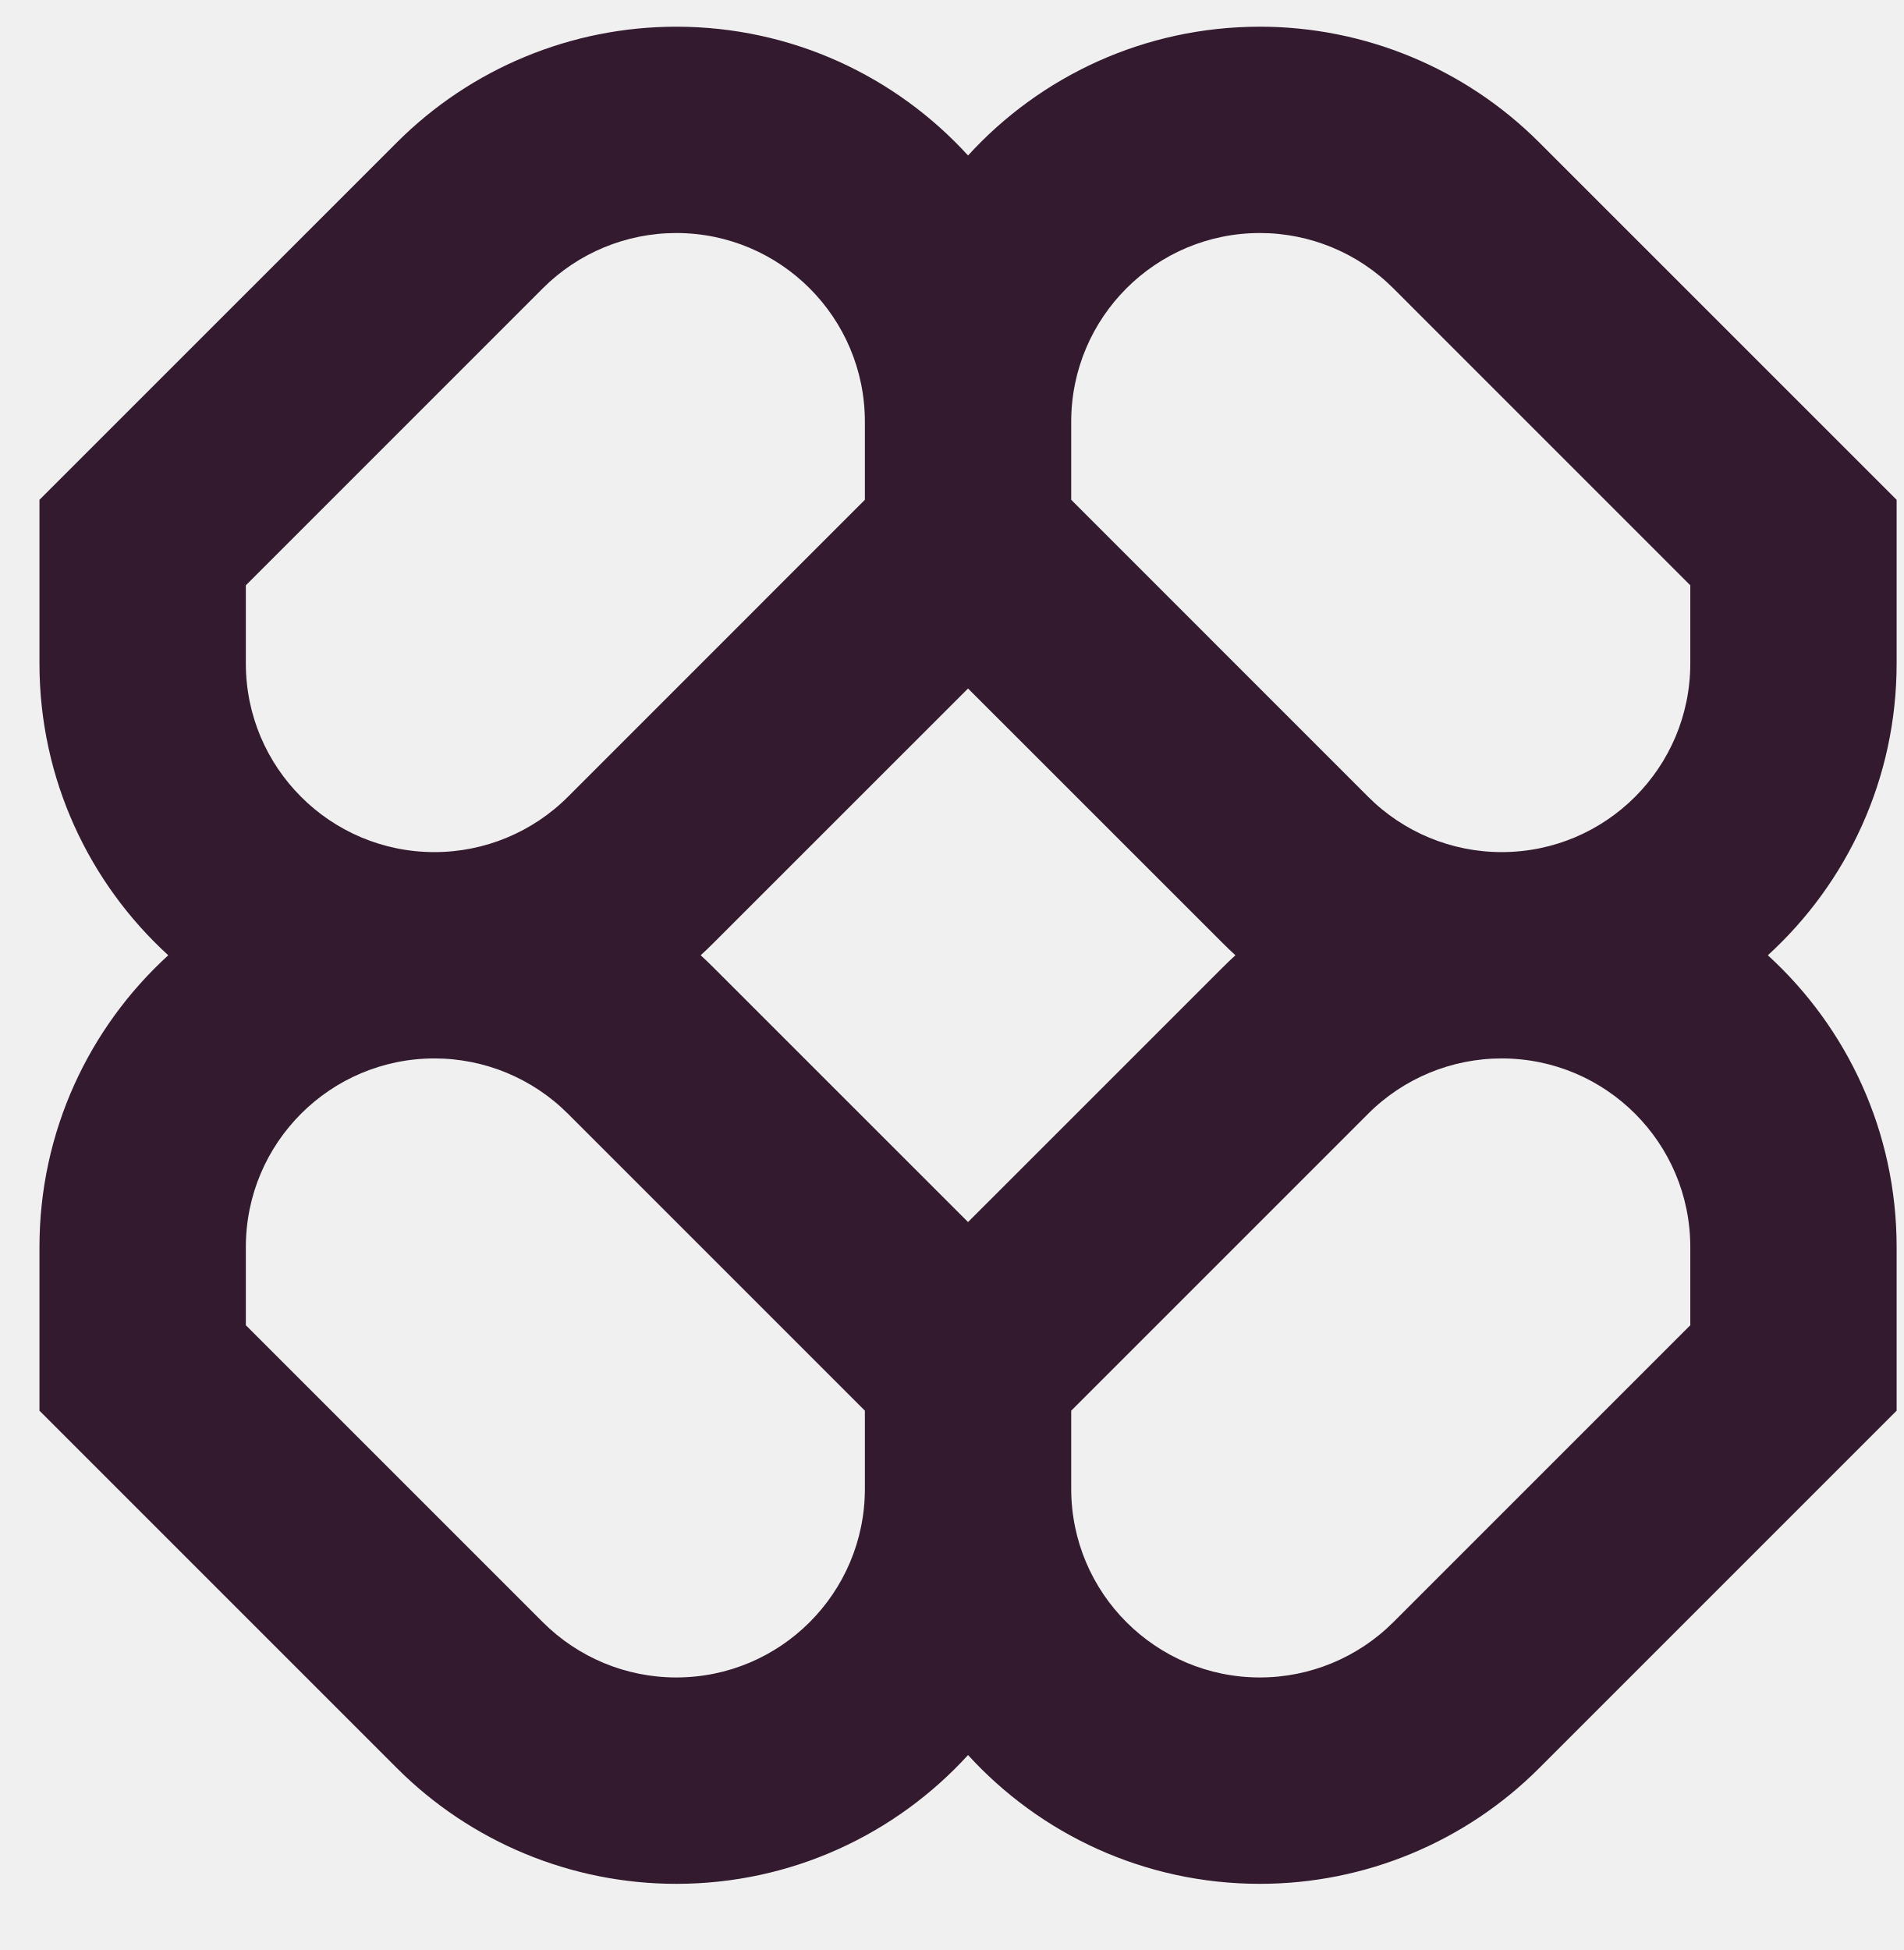
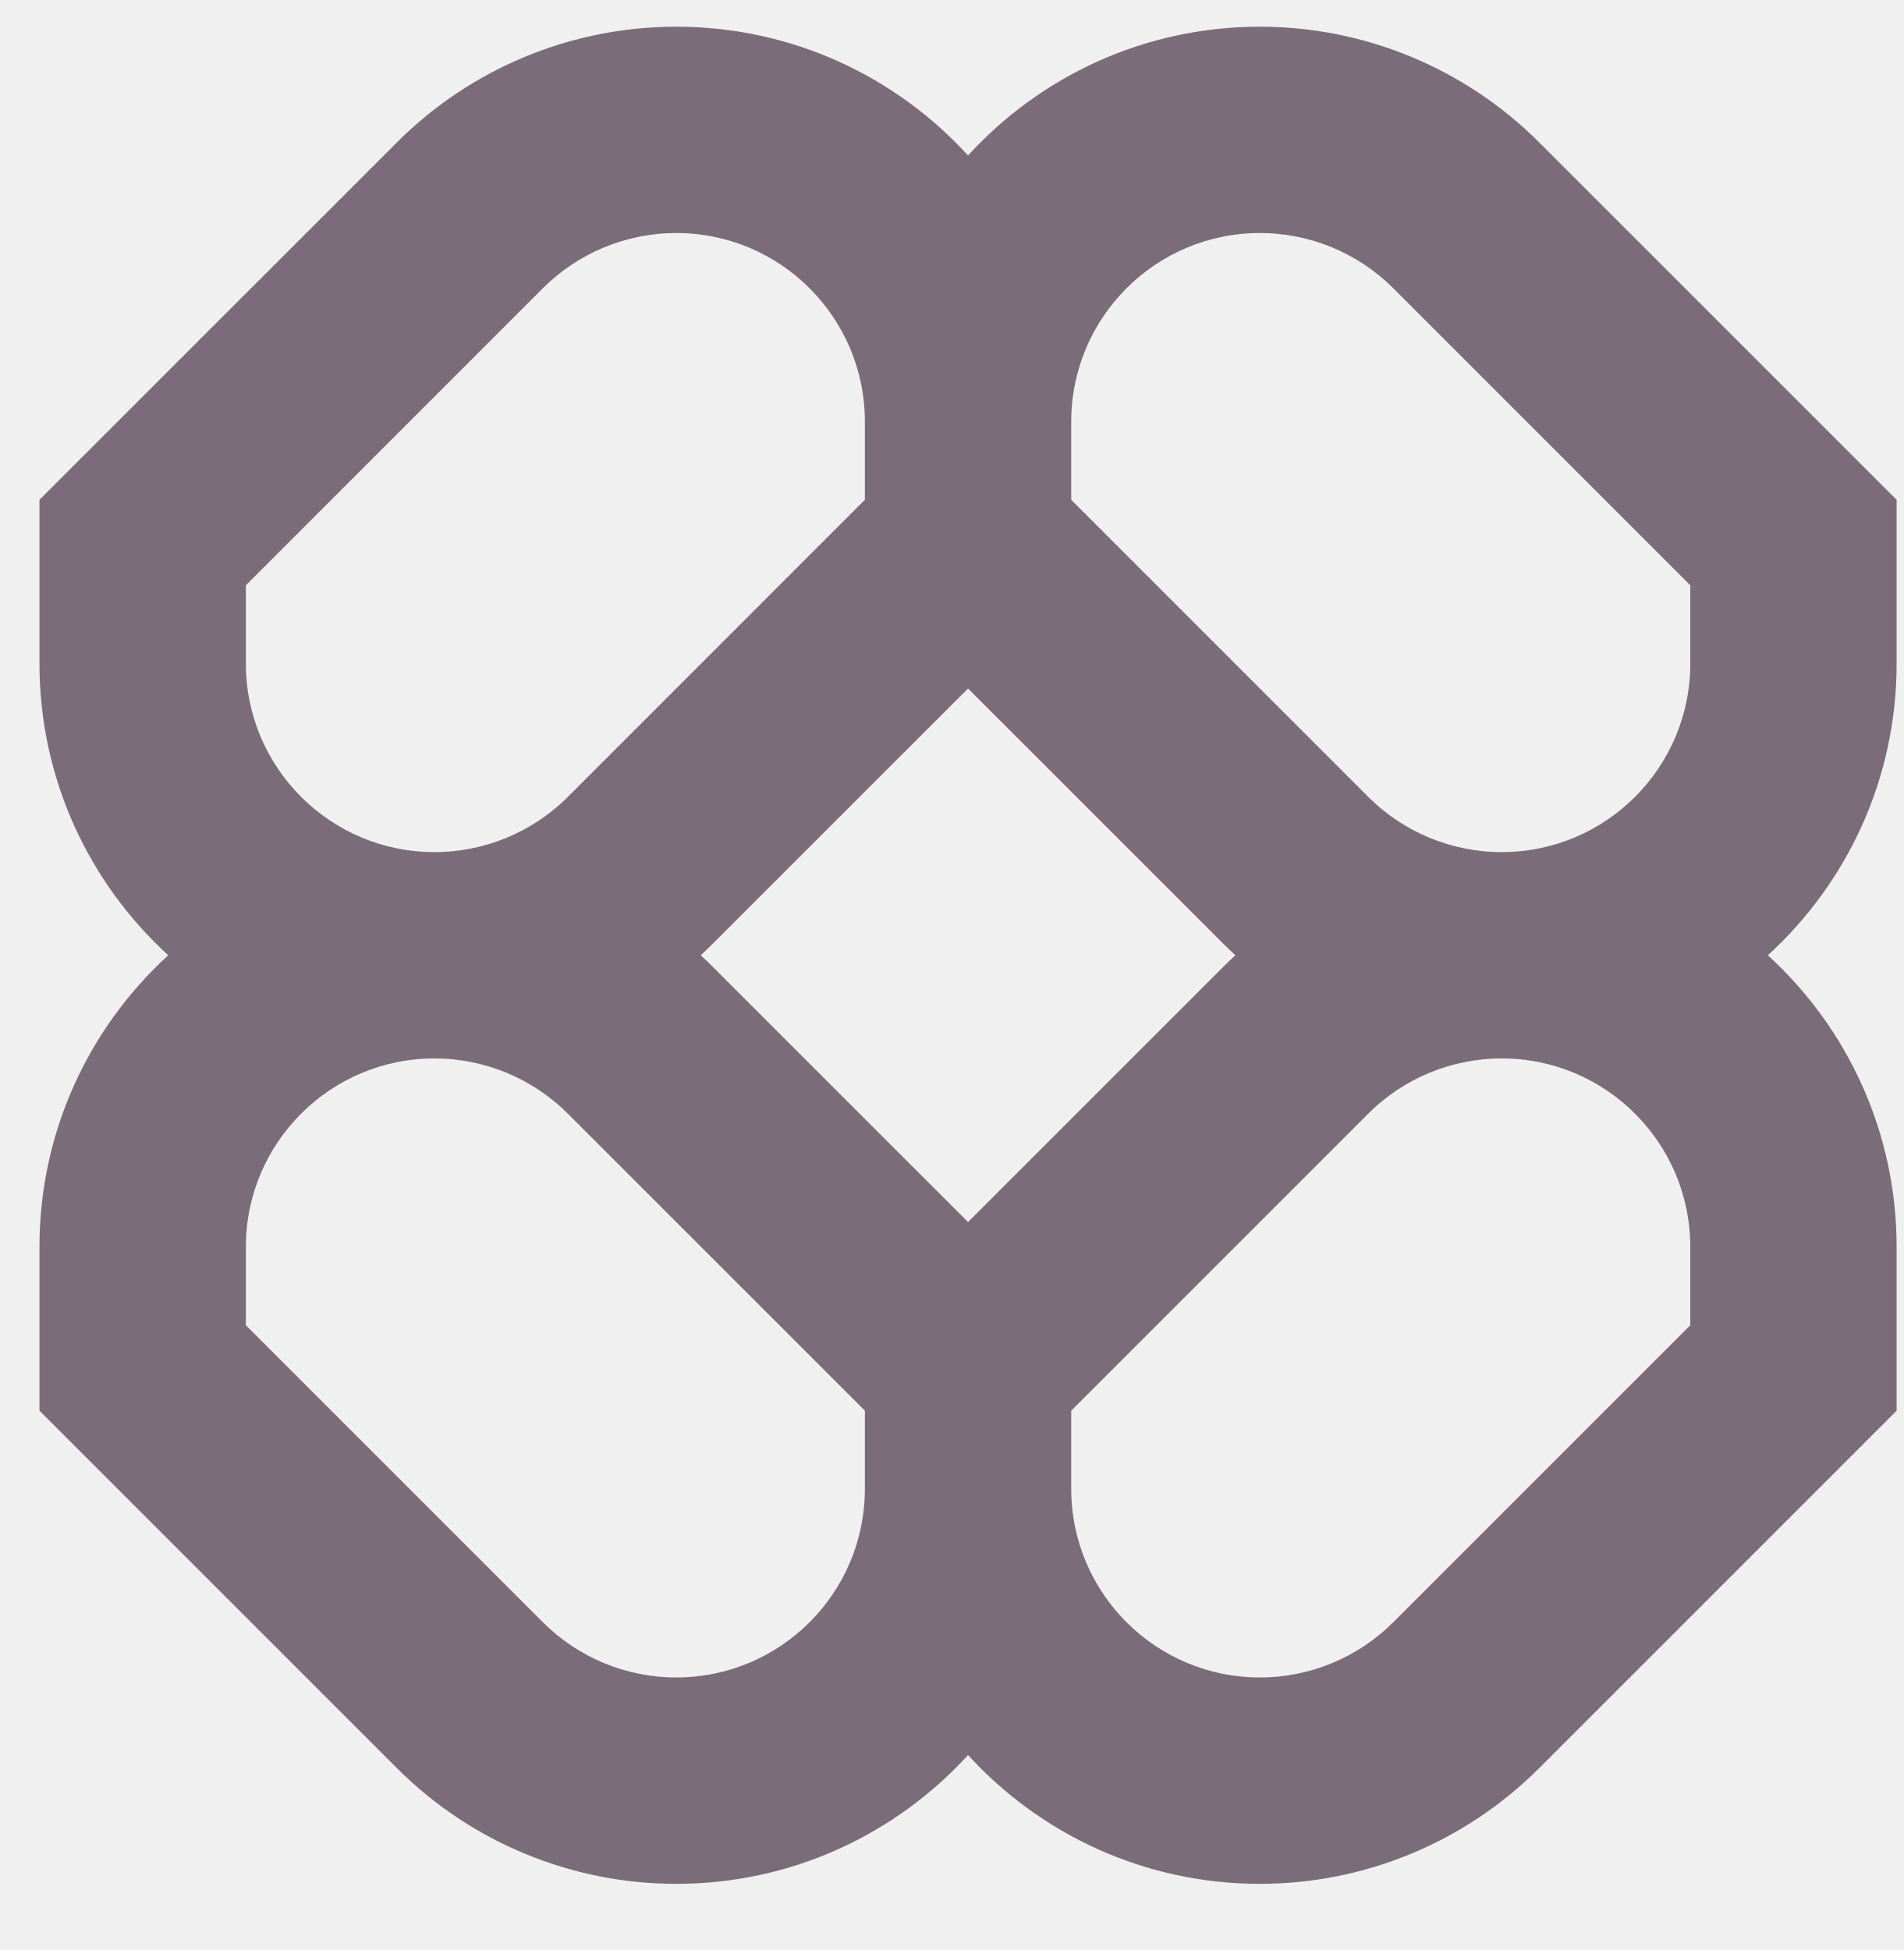
<svg xmlns="http://www.w3.org/2000/svg" width="41" height="42" viewBox="0 0 41 42" fill="none">
  <g clip-path="url(#clip0_53_20817)">
-     <path fill-rule="evenodd" clip-rule="evenodd" d="M14.565 0.575C12.308 0.575 10.144 1.471 8.549 3.067L0.85 10.765V14.29C0.85 16.779 1.92 19.019 3.624 20.575C1.92 22.131 0.85 24.371 0.85 26.86V30.384L8.549 38.083C10.144 39.679 12.308 40.575 14.565 40.575C17.054 40.575 19.294 39.505 20.85 37.801C22.406 39.505 24.646 40.575 27.136 40.575C29.392 40.575 31.556 39.679 33.151 38.083L40.85 30.384V26.86C40.85 24.371 39.781 22.131 38.076 20.575C39.781 19.019 40.85 16.779 40.85 14.29V10.765L33.151 3.067C31.556 1.471 29.392 0.575 27.136 0.575C24.646 0.575 22.406 1.644 20.85 3.349C19.294 1.644 17.054 0.575 14.565 0.575ZM26.609 20.575C26.513 20.487 26.419 20.398 26.327 20.305L20.85 14.829L15.373 20.305C15.281 20.398 15.187 20.487 15.091 20.575C15.187 20.662 15.281 20.752 15.373 20.845L20.85 26.321L26.327 20.845C26.419 20.752 26.513 20.662 26.609 20.575ZM23.072 30.384V32.067C23.072 34.311 24.892 36.13 27.136 36.13C28.213 36.13 29.247 35.702 30.009 34.94L36.406 28.543V26.86C36.406 24.616 34.587 22.797 32.343 22.797C31.265 22.797 30.231 23.225 29.469 23.987L23.072 30.384ZM18.628 30.384L12.231 23.987C11.469 23.225 10.435 22.797 9.358 22.797C7.114 22.797 5.295 24.616 5.295 26.86V28.543L11.692 34.94C12.454 35.702 13.487 36.13 14.565 36.13C16.809 36.13 18.628 34.311 18.628 32.067V30.384ZM18.628 9.083V10.765L12.231 17.163C11.469 17.925 10.435 18.353 9.358 18.353C7.114 18.353 5.295 16.534 5.295 14.29V12.607L11.692 6.209C12.454 5.447 13.487 5.019 14.565 5.019C16.809 5.019 18.628 6.839 18.628 9.083ZM29.469 17.163L23.072 10.765V9.083C23.072 6.839 24.892 5.019 27.136 5.019C28.213 5.019 29.247 5.447 30.009 6.209L36.406 12.607V14.29C36.406 16.534 34.587 18.353 32.343 18.353C31.265 18.353 30.231 17.925 29.469 17.163Z" fill="#331A2E" />
+     <path fill-rule="evenodd" clip-rule="evenodd" d="M14.565 0.575C12.308 0.575 10.144 1.471 8.549 3.067L0.85 10.765V14.29C0.85 16.779 1.92 19.019 3.624 20.575C1.92 22.131 0.85 24.371 0.85 26.86V30.384L8.549 38.083C10.144 39.679 12.308 40.575 14.565 40.575C17.054 40.575 19.294 39.505 20.85 37.801C22.406 39.505 24.646 40.575 27.136 40.575C29.392 40.575 31.556 39.679 33.151 38.083L40.85 30.384V26.86C40.85 24.371 39.781 22.131 38.076 20.575C39.781 19.019 40.85 16.779 40.85 14.29V10.765L33.151 3.067C31.556 1.471 29.392 0.575 27.136 0.575C24.646 0.575 22.406 1.644 20.85 3.349C19.294 1.644 17.054 0.575 14.565 0.575ZM26.609 20.575C26.513 20.487 26.419 20.398 26.327 20.305L20.85 14.829L15.373 20.305C15.281 20.398 15.187 20.487 15.091 20.575C15.187 20.662 15.281 20.752 15.373 20.845L20.85 26.321L26.327 20.845C26.419 20.752 26.513 20.662 26.609 20.575ZM23.072 30.384V32.067C23.072 34.311 24.892 36.13 27.136 36.13C28.213 36.13 29.247 35.702 30.009 34.94L36.406 28.543V26.86C36.406 24.616 34.587 22.797 32.343 22.797C31.265 22.797 30.231 23.225 29.469 23.987L23.072 30.384ZM18.628 30.384L12.231 23.987C11.469 23.225 10.435 22.797 9.358 22.797C7.114 22.797 5.295 24.616 5.295 26.86V28.543L11.692 34.94C12.454 35.702 13.487 36.13 14.565 36.13C16.809 36.13 18.628 34.311 18.628 32.067V30.384ZM18.628 9.083V10.765L12.231 17.163C11.469 17.925 10.435 18.353 9.358 18.353C7.114 18.353 5.295 16.534 5.295 14.29V12.607L11.692 6.209C12.454 5.447 13.487 5.019 14.565 5.019C16.809 5.019 18.628 6.839 18.628 9.083ZM29.469 17.163L23.072 10.765V9.083C23.072 6.839 24.892 5.019 27.136 5.019C28.213 5.019 29.247 5.447 30.009 6.209L36.406 12.607V14.29C36.406 16.534 34.587 18.353 32.343 18.353C31.265 18.353 30.231 17.925 29.469 17.163Z" fill="#7a6c78" />
  </g>
  <defs>
    <clipPath id="clip0_53_20817">
      <rect width="40" height="41" fill="white" transform="translate(0.850098 0.0588379)" />
    </clipPath>
  </defs>
</svg>
